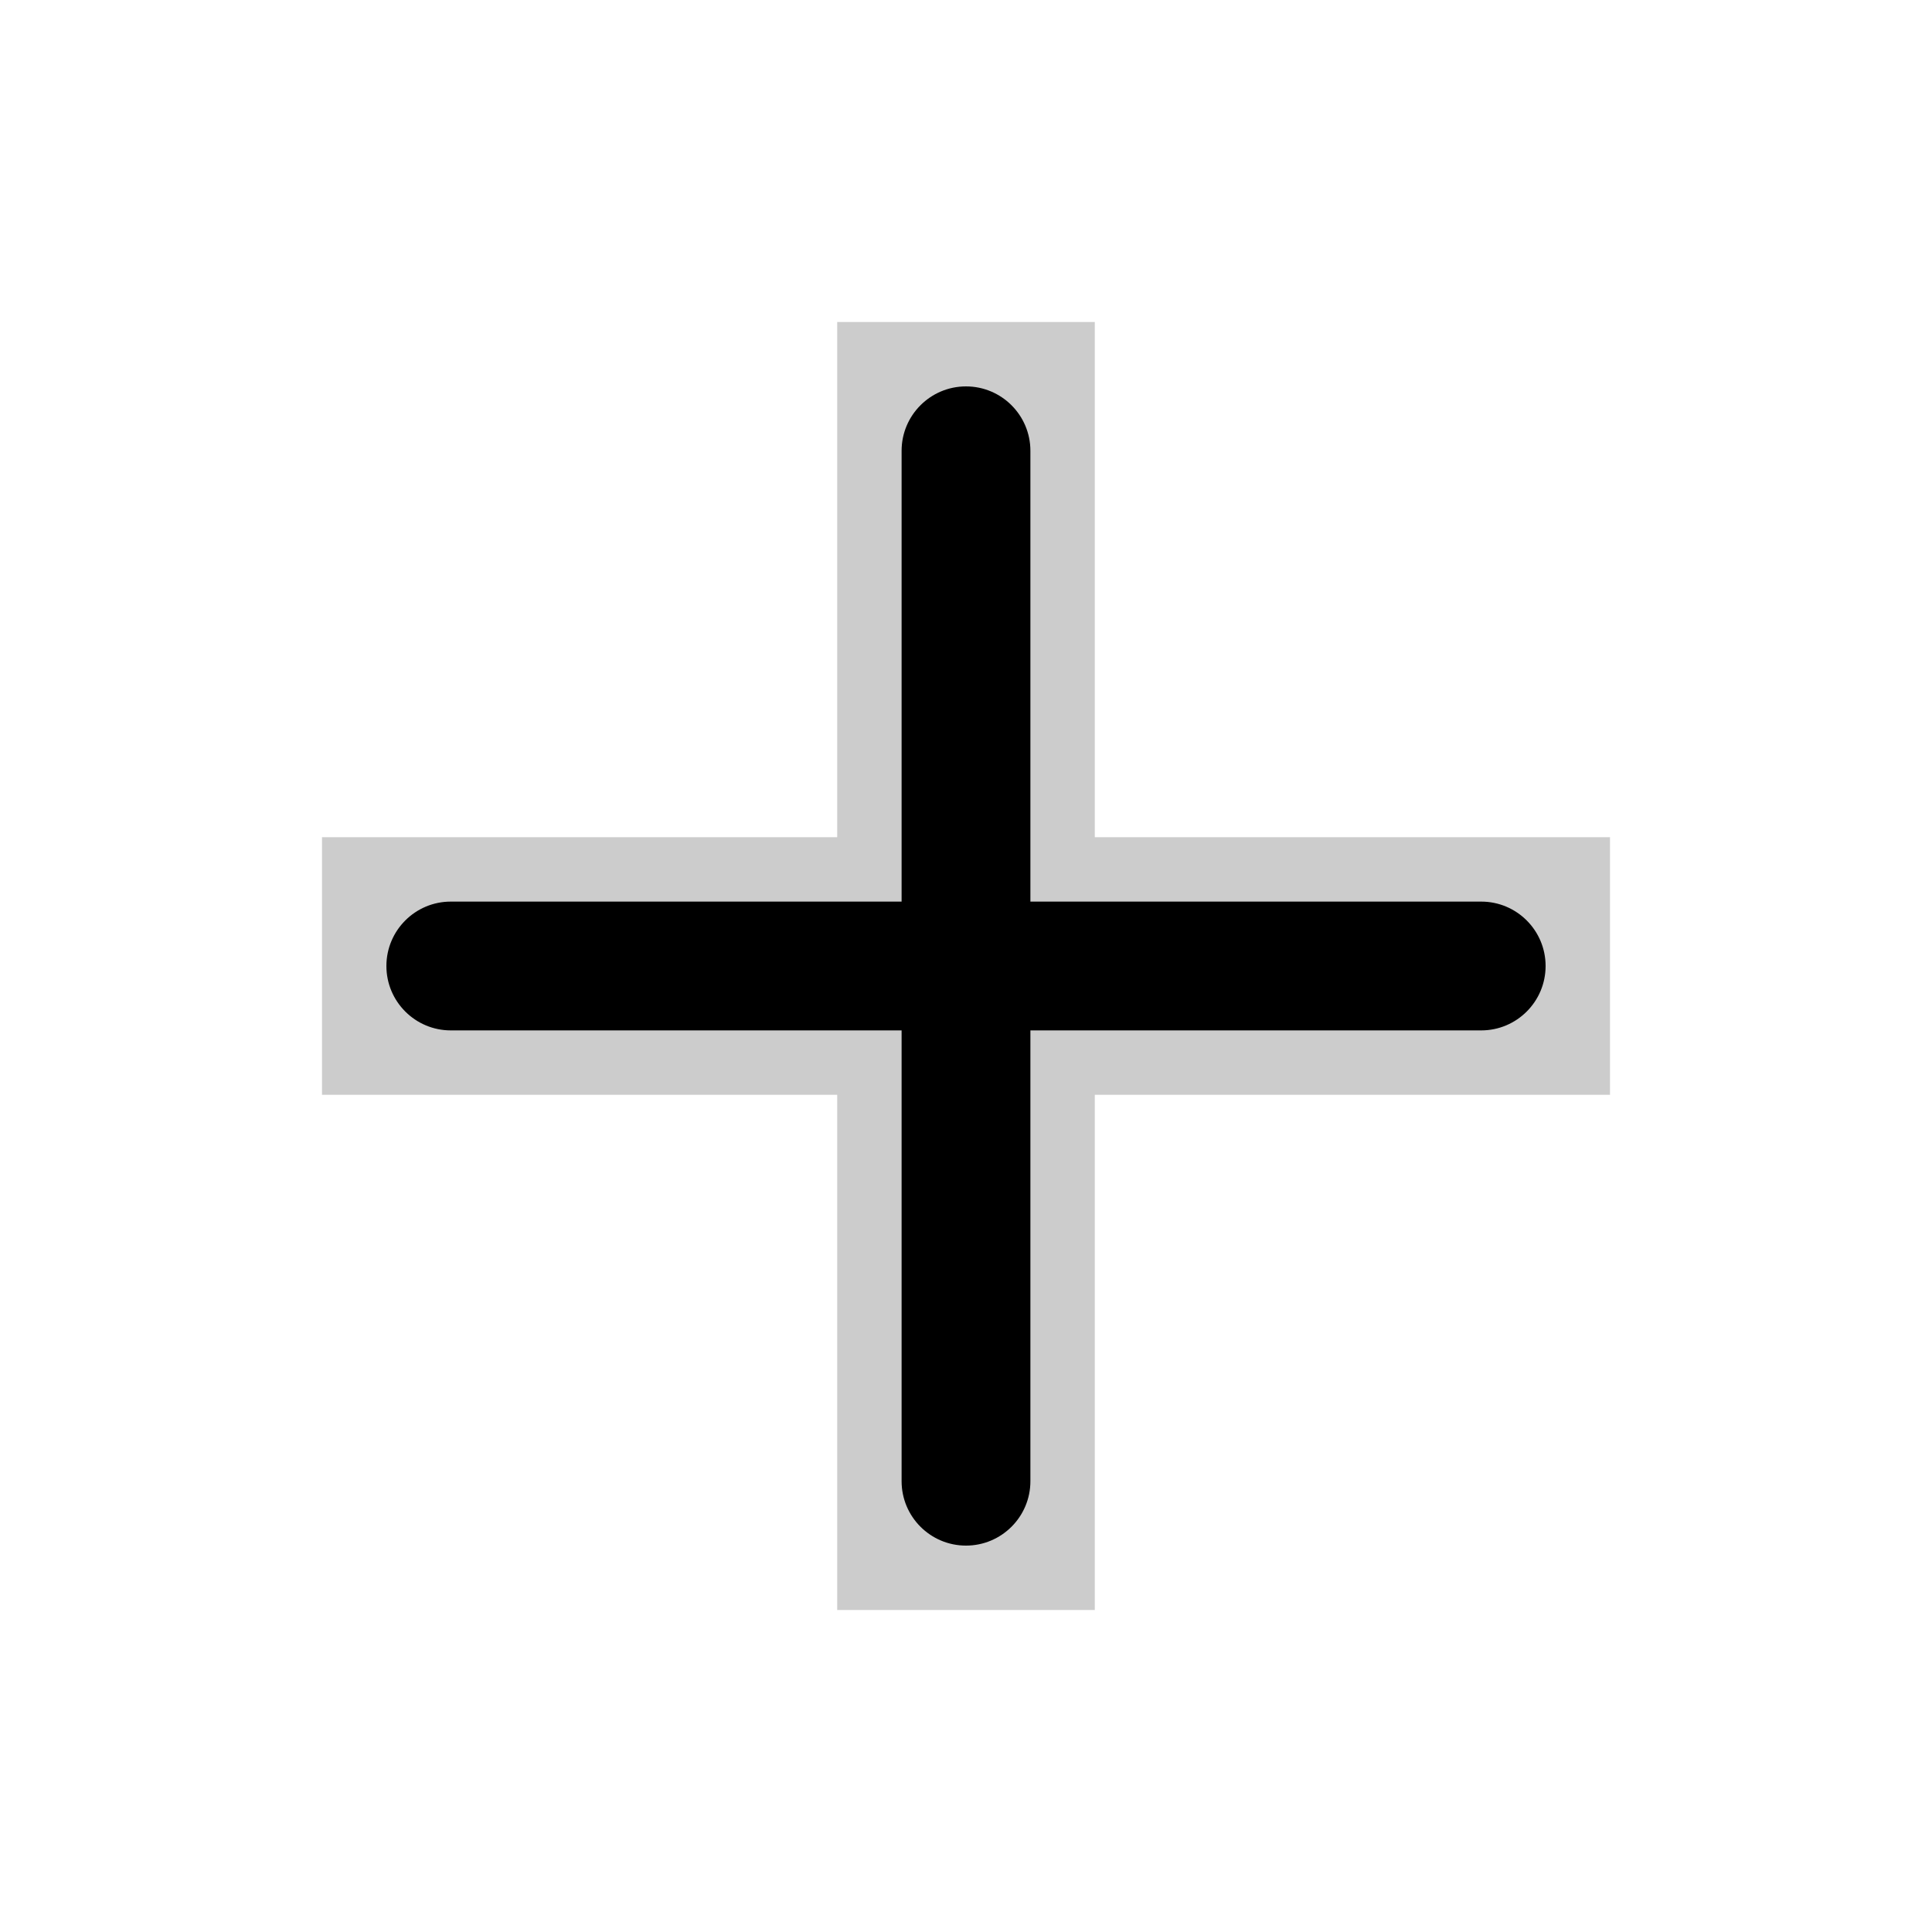
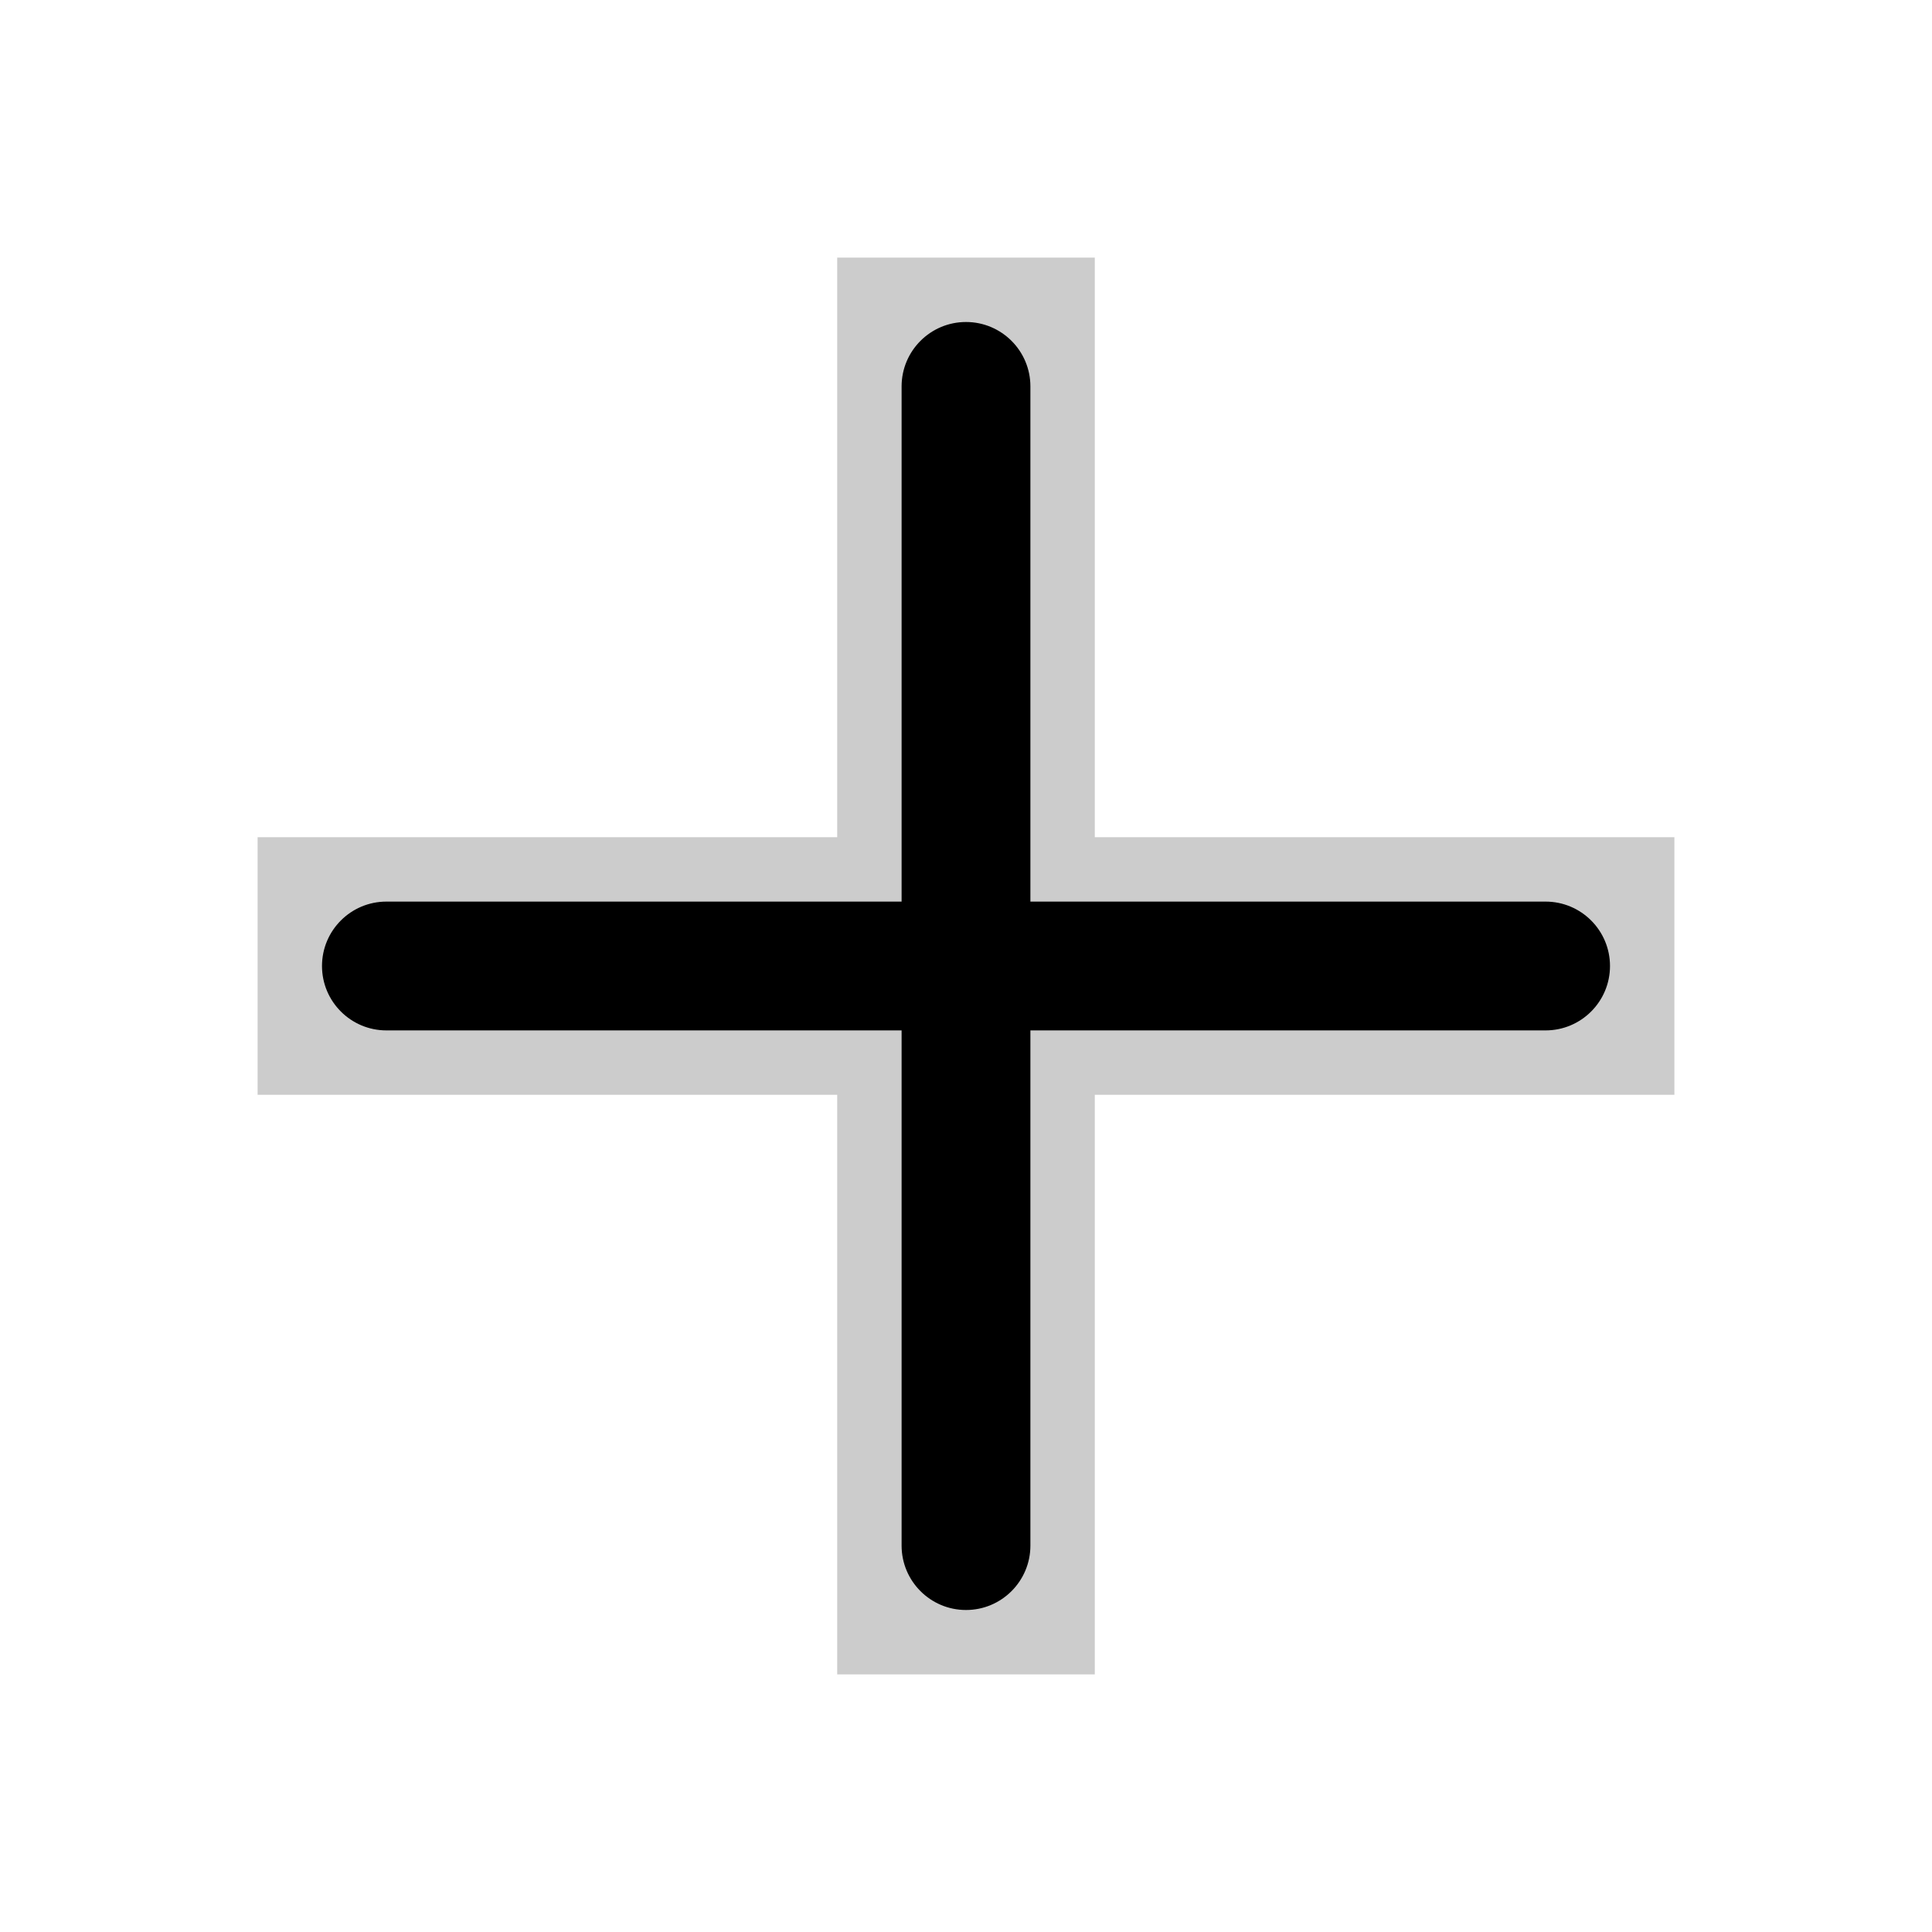
<svg xmlns="http://www.w3.org/2000/svg" width="15" height="15" fill="none">
-   <path fill-rule="evenodd" clip-rule="evenodd" d="M8.5 3.5V2.5H6.5V3.5V6.5H3.5H2.5V8.5H3.5H6.5V11.5V12.5H8.5V11.5V8.5H11.5H12.5V6.5H11.5H8.5V3.5Z" fill="currentColor" opacity=".2" />
-   <path fill-rule="evenodd" clip-rule="evenodd" d="M8 3.5C8 3.224 7.776 3 7.5 3C7.224 3 7 3.224 7 3.5V7H3.5C3.224 7 3 7.224 3 7.5C3 7.776 3.224 8 3.5 8H7V11.5C7 11.776 7.224 12 7.5 12C7.776 12 8 11.776 8 11.5V8H11.5C11.776 8 12 7.776 12 7.5C12 7.224 11.776 7 11.5 7H8V3.5Z" fill="currentColor" />
+   <path fill-rule="evenodd" clip-rule="evenodd" d="M8.5 3V2H6.5V3V6.5H3H2V8.5H3H6.5V12V13H8.5V12V8.5H12H13V6.5H12H8.5V3Z" fill="currentColor" opacity=".2" />
+   <path fill-rule="evenodd" clip-rule="evenodd" d="M8 3C8 2.724 7.776 2.5 7.5 2.5C7.224 2.5 7 2.724 7 3V7H3C2.724 7 2.5 7.224 2.5 7.5C2.5 7.776 2.724 8 3 8H7V12C7 12.276 7.224 12.5 7.5 12.5C7.776 12.5 8 12.276 8 12V8H12C12.276 8 12.5 7.776 12.5 7.5C12.5 7.224 12.276 7 12 7H8V3Z" fill="currentColor" />
</svg>
